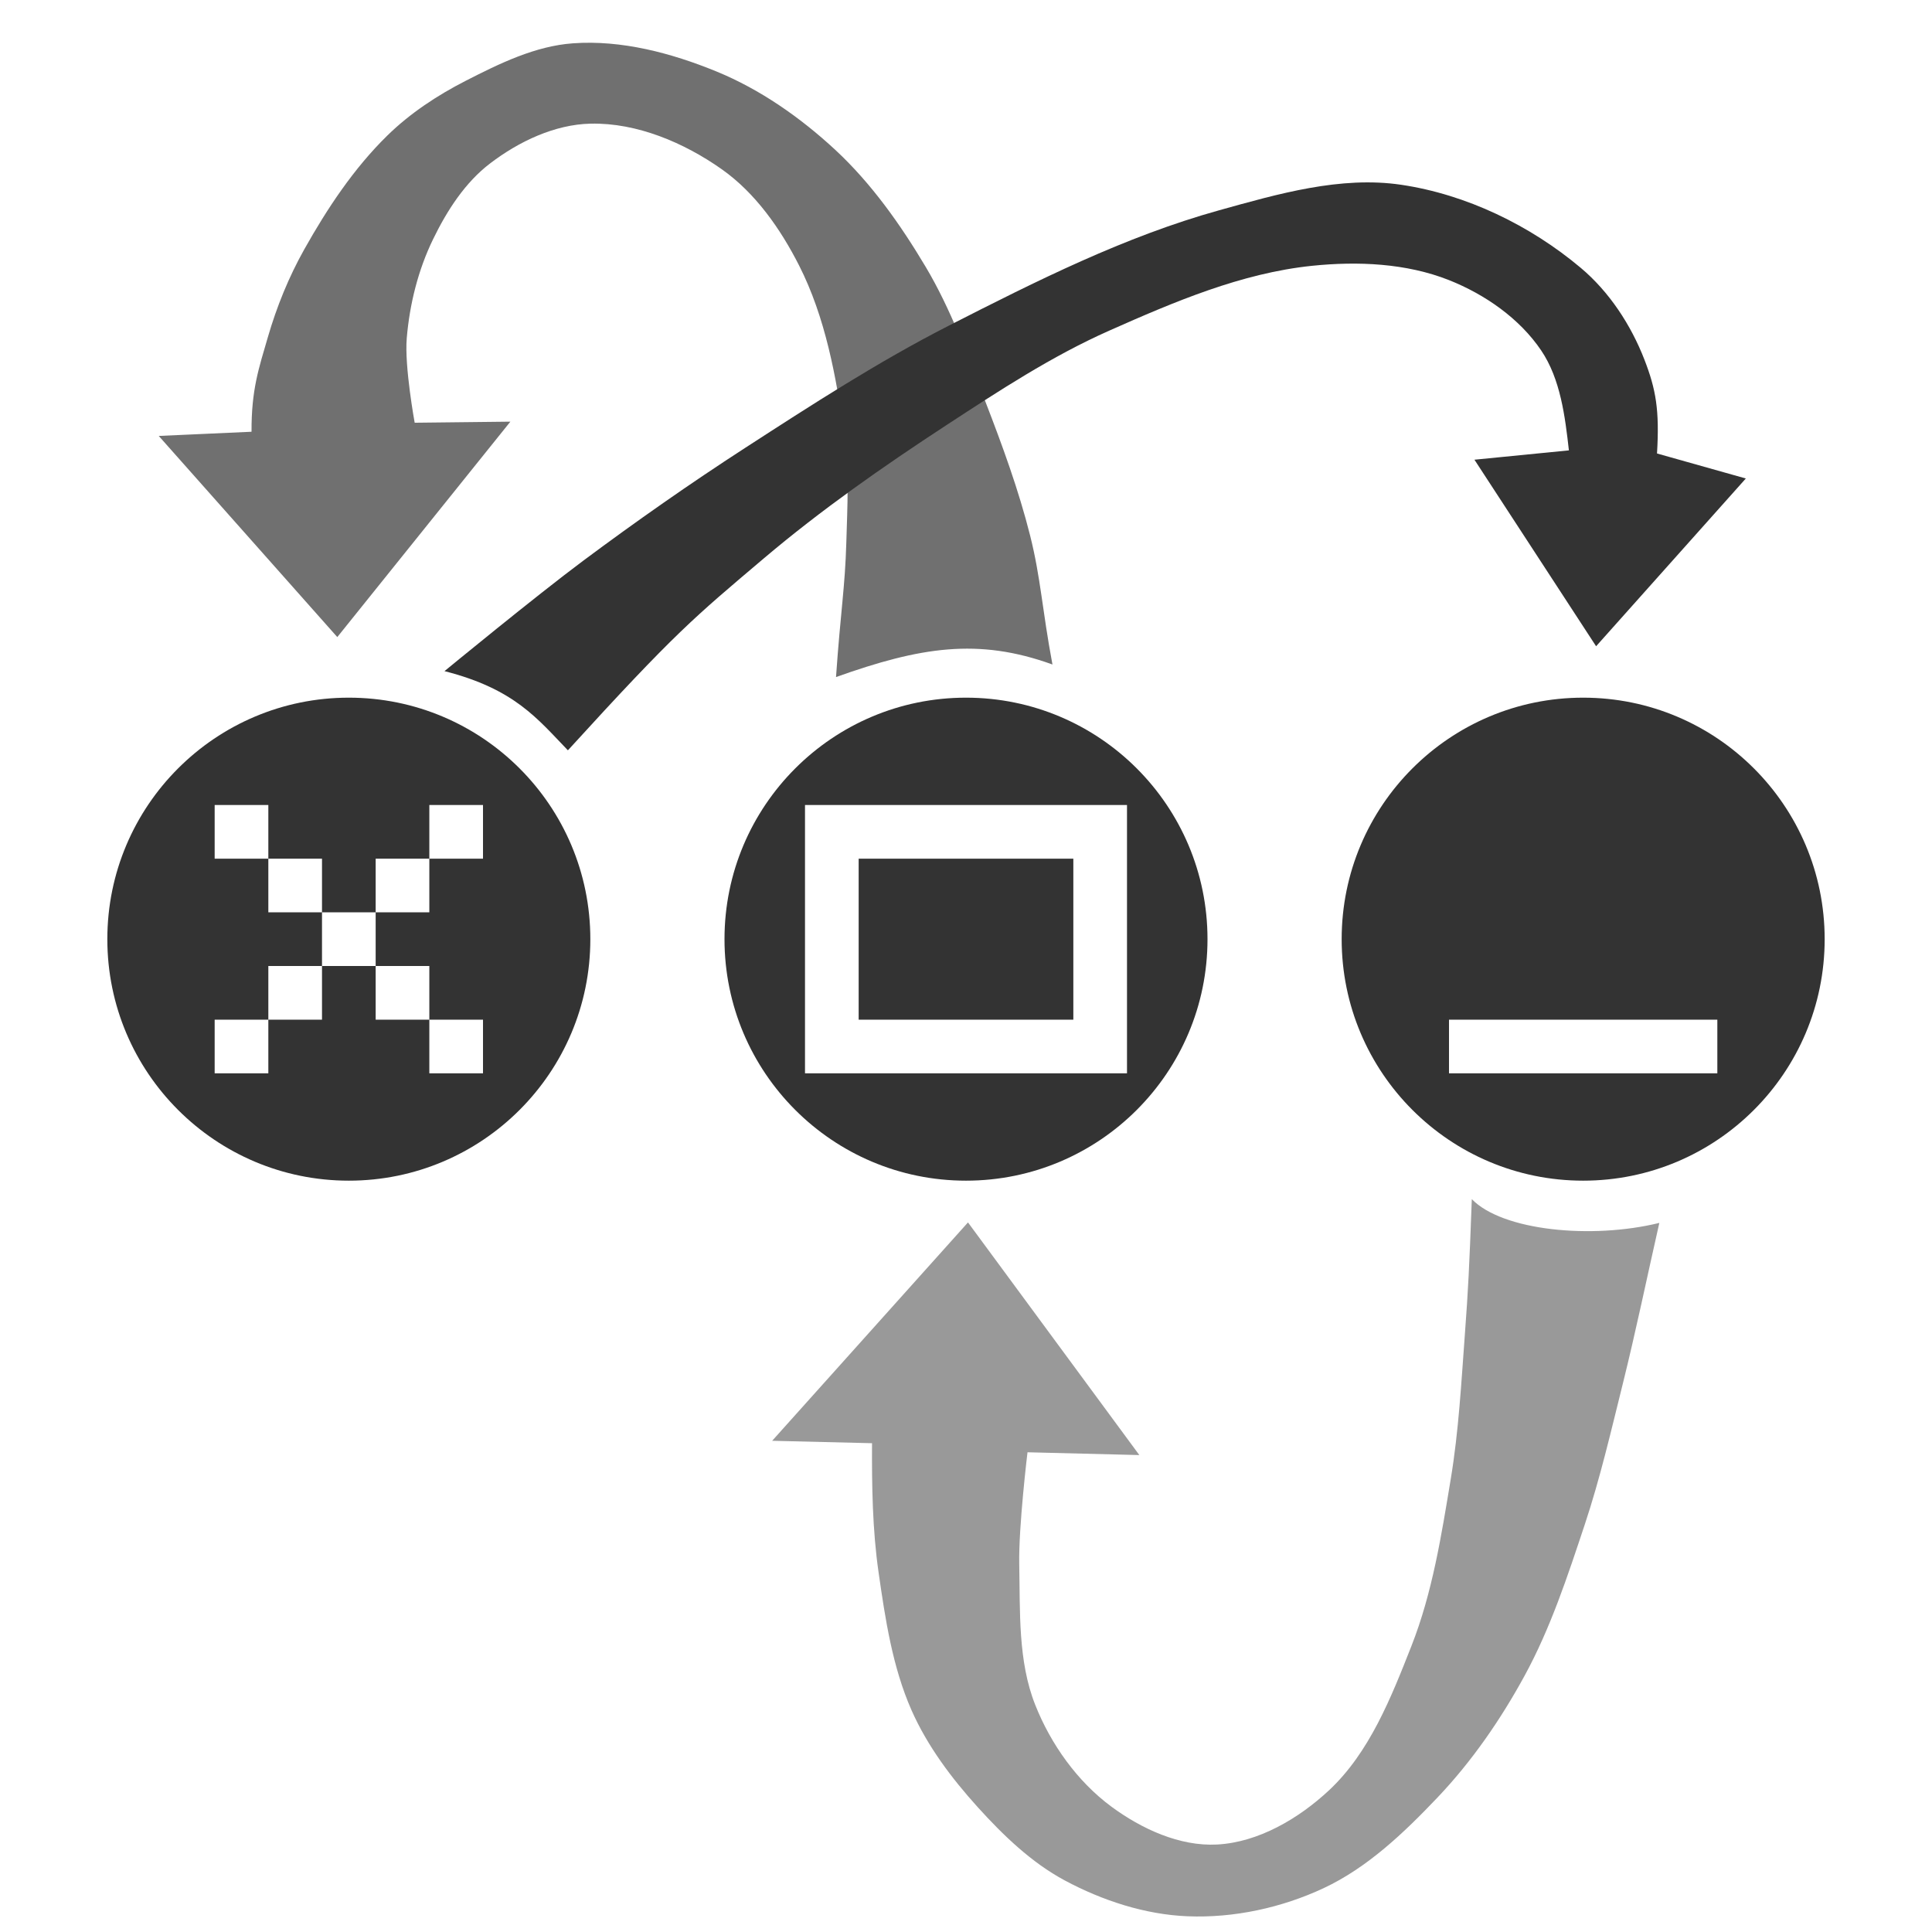
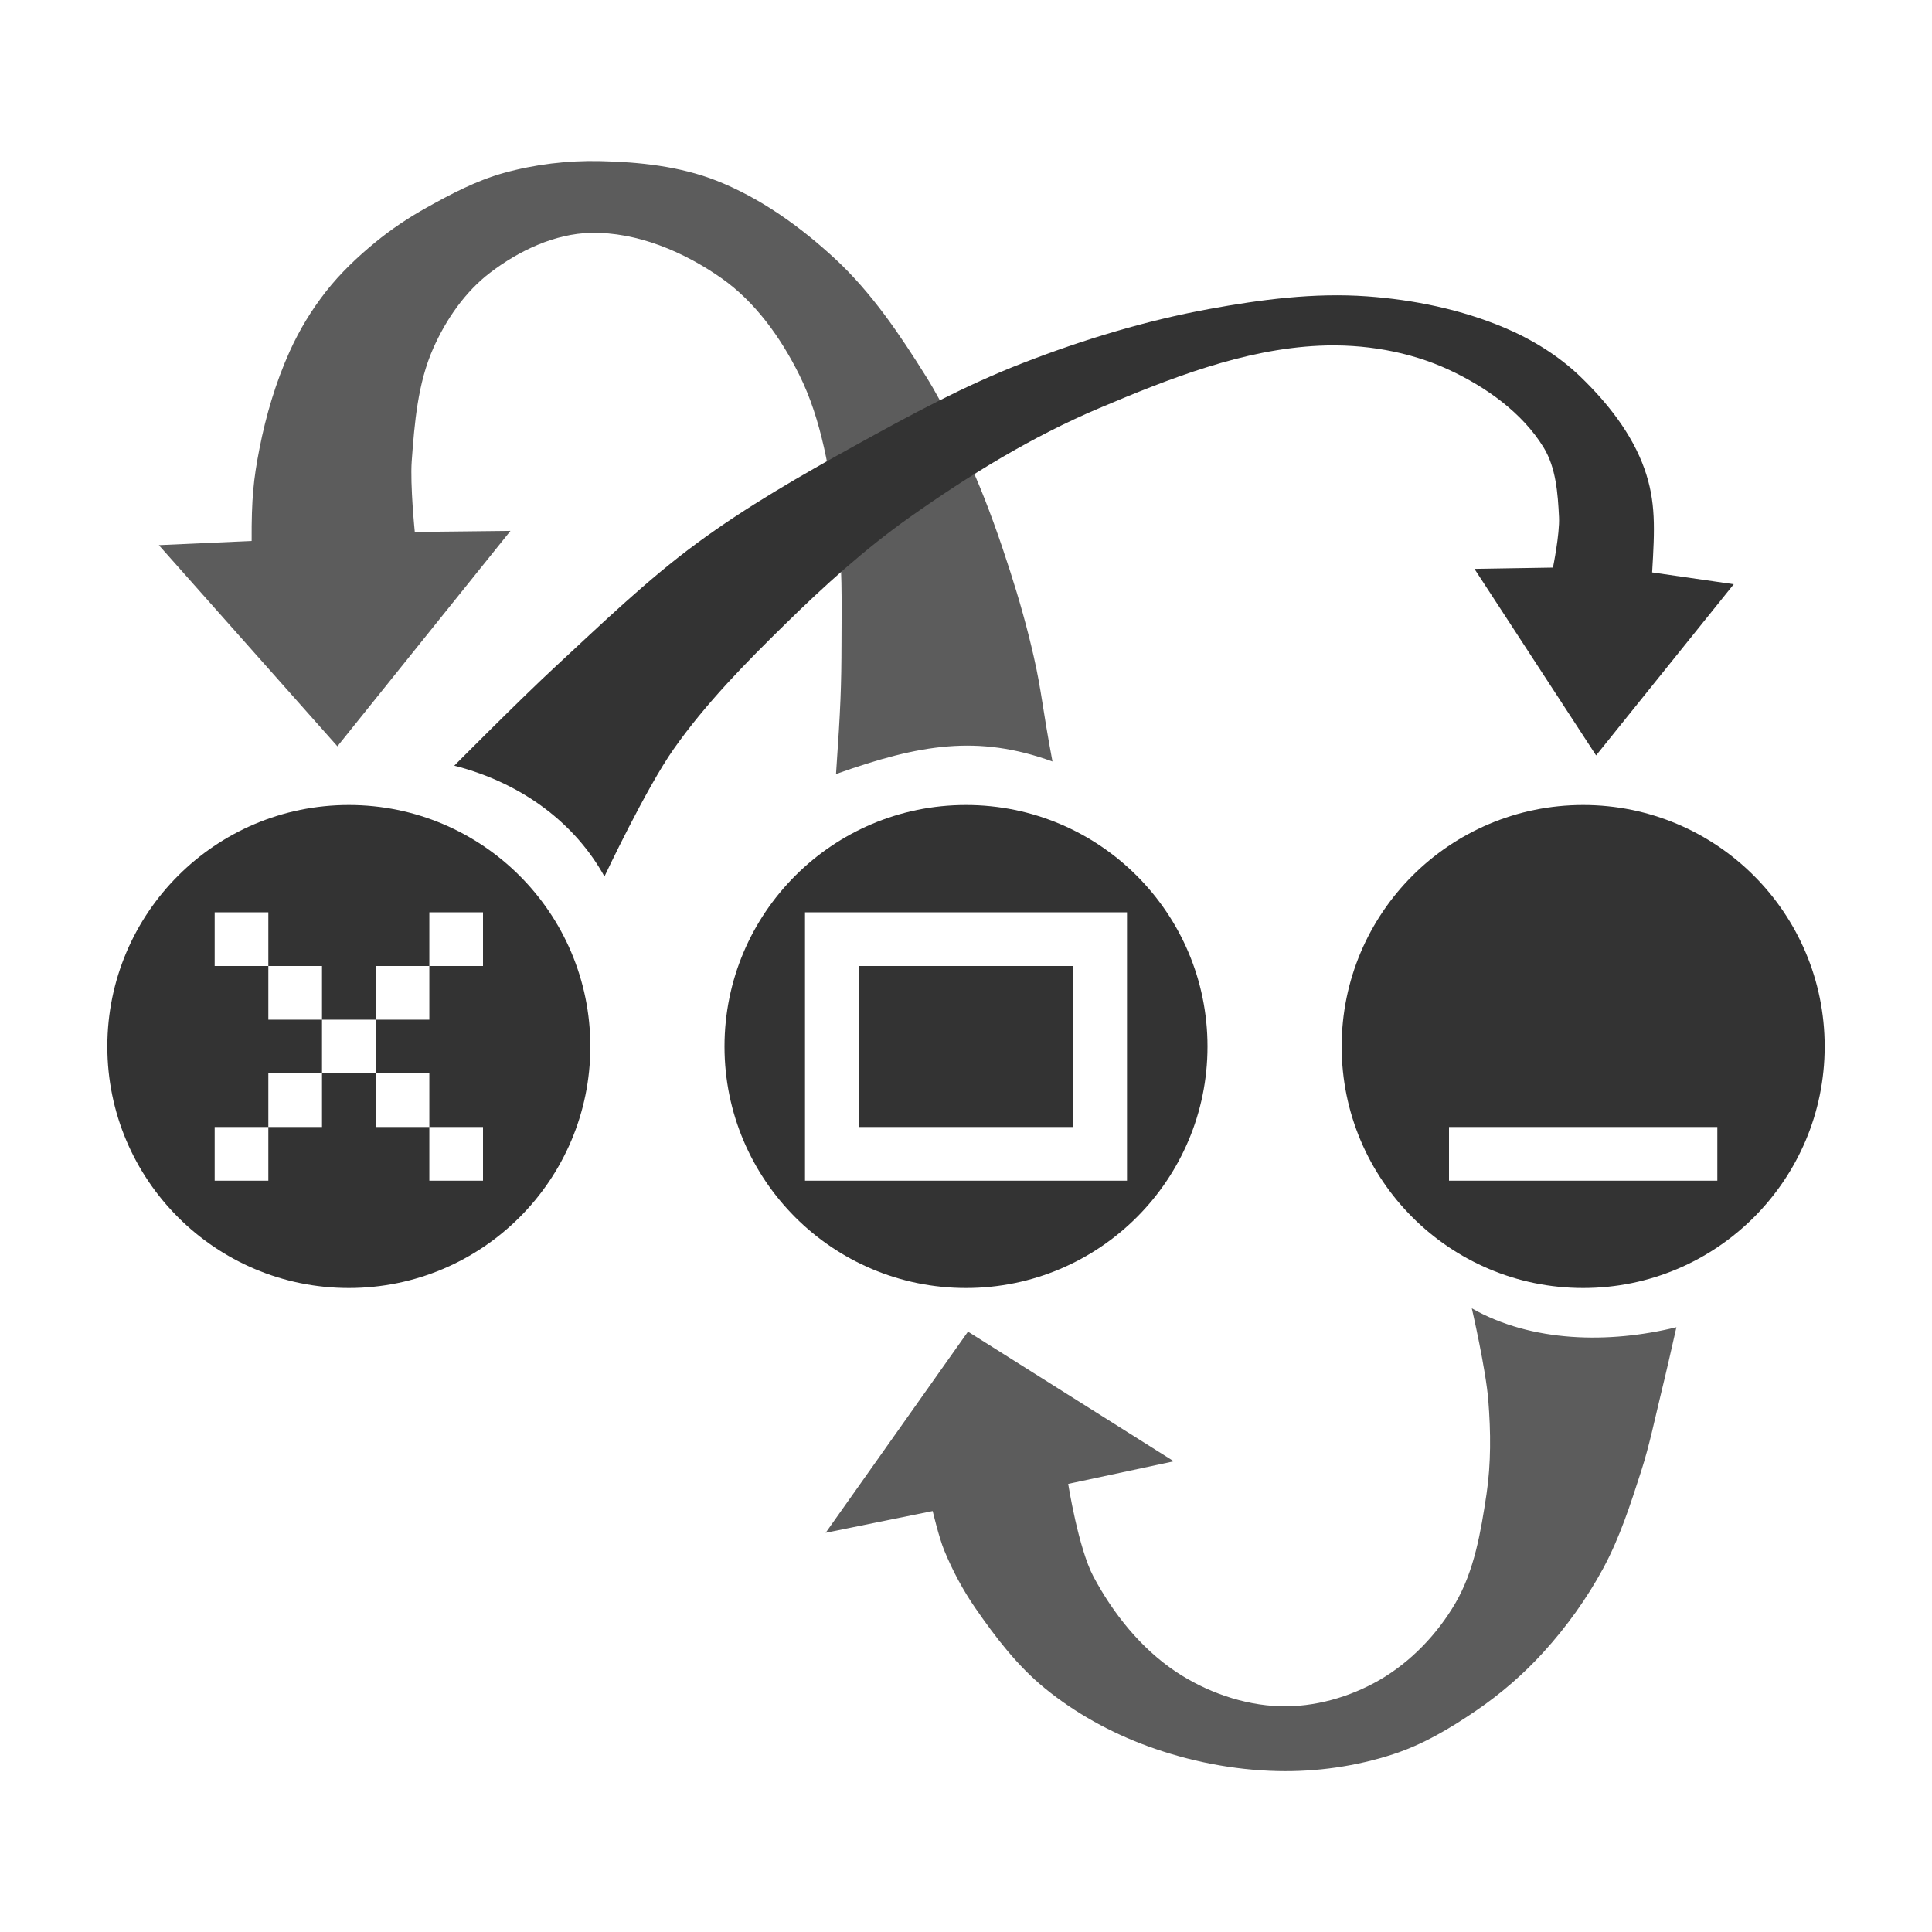
<svg xmlns="http://www.w3.org/2000/svg" width="36" height="36" id="svg2985" version="1.1">
  <defs id="defs2987" />
  <g id="layer1" transform="translate(0,-28)">
-     <path style="fill:#333333;fill-opacity:1;stroke:none" d="M 29.5,41 C 27.015,41 25,43.015 25,45.5 25,47.985 27.015,50 29.5,50 31.985,50 34,47.985 34,45.5 34,43.015 31.985,41 29.5,41 z m -2.5,6 5,0 0,1 -5,0 z" id="path3829" />
-     <path style="fill:#333333;fill-opacity:1;stroke:none" d="m 18,41 c -2.485,0 -4.5,2.015 -4.5,4.5 0,2.485 2.015,4.5 4.5,4.5 2.485,0 4.5,-2.015 4.5,-4.5 C 22.5,43.015 20.485,41 18,41 z m -3,2 c 1.875,0 4.125,0 6,0 l 0,5 -6,0 z m 1,1 0,3 4,0 0,-3 z" id="path3827" />
-     <path style="fill:#333333;fill-opacity:1;stroke:none" d="M 6.5 13 C 4.015 13 2 15.015 2 17.5 C 2 19.985 4.015 22 6.5 22 C 8.985 22 11 19.985 11 17.5 C 11 15.015 8.985 13 6.5 13 z M 4 15 L 5 15 L 5 16 L 6 16 L 6 17 L 7 17 L 7 16 L 8 16 L 8 15 L 9 15 L 9 16 L 8 16 L 8 17 L 7 17 L 7 18 L 8 18 L 8 19 L 9 19 L 9 20 L 8 20 L 8 19 L 7 19 L 7 18 L 6 18 L 6 19 L 5 19 L 5 20 L 4 20 L 4 19 L 5 19 L 5 18 L 6 18 L 6 17 L 5 17 L 5 16 L 4 16 L 4 15 z " transform="translate(0,28)" id="path3825" />
-     <path style="opacity:0.7;fill:#333333;fill-opacity:1;stroke:none" d="m 19.611,40.382 c -1.386,-0.502 -2.467,-0.324 -4.033,0.234 0.087,-1.247 0.168,-1.67 0.192,-2.508 0.02,-0.674 0.057,-1.354 -0.038,-2.022 -0.152,-1.073 -0.352,-2.174 -0.843,-3.141 -0.347,-0.683 -0.814,-1.35 -1.441,-1.792 -0.704,-0.496 -1.579,-0.867 -2.44,-0.849 -0.671,0.014 -1.339,0.332 -1.873,0.739 -0.47,0.357 -0.807,0.883 -1.065,1.414 -0.279,0.573 -0.438,1.213 -0.491,1.848 -0.044,0.524 0.148,1.572 0.148,1.572 l 1.783,-0.02 -3.225,4.014 -3.327,-3.748 1.729,-0.078 c -0.004,-0.787 0.138,-1.19 0.304,-1.762 0.165,-0.568 0.39,-1.123 0.68,-1.639 0.428,-0.762 0.922,-1.507 1.547,-2.119 0.424,-0.415 0.931,-0.749 1.459,-1.019 0.629,-0.322 1.296,-0.649 2,-0.699 0.905,-0.065 1.831,0.18 2.671,0.524 0.819,0.335 1.567,0.86 2.216,1.461 0.673,0.625 1.215,1.392 1.685,2.181 0.469,0.788 0.783,1.66 1.114,2.515 0.316,0.817 0.618,1.643 0.832,2.492 0.198,0.788 0.223,1.373 0.416,2.402 z" id="path3812" />
-     <path style="fill:#333333;fill-opacity:1;stroke:none" d="m 8.284,40.506 c 1.305,0.333 1.728,0.885 2.298,1.475 2.014,-2.209 2.35,-2.474 3.649,-3.575 1.069,-0.905 2.221,-1.711 3.393,-2.477 0.983,-0.642 1.972,-1.292 3.045,-1.768 1.208,-0.536 2.463,-1.072 3.778,-1.208 0.851,-0.088 1.757,-0.049 2.552,0.266 0.67,0.266 1.315,0.714 1.718,1.31 0.361,0.534 0.446,1.233 0.517,1.863 l -1.76,0.174 2.267,3.476 2.79,-3.126 -1.655,-0.466 c 0.049,-0.814 -0.022,-1.199 -0.234,-1.747 -0.251,-0.648 -0.656,-1.266 -1.187,-1.712 -0.941,-0.791 -2.13,-1.368 -3.346,-1.548 -1.129,-0.167 -2.292,0.169 -3.391,0.475 -1.758,0.489 -3.409,1.319 -5.034,2.148 -1.317,0.672 -2.562,1.479 -3.803,2.282 -1.029,0.666 -2.033,1.37 -3.016,2.102 -0.882,0.657 -2.582,2.055 -2.582,2.055 z" id="path2986" />
-     <path id="path3756" d="m 30.919,50.787 c -1.258,0.309 -2.924,0.147 -3.494,-0.443 -0.047,1.279 -0.067,1.679 -0.129,2.516 -0.067,0.901 -0.115,1.806 -0.263,2.697 -0.174,1.051 -0.342,2.12 -0.732,3.111 -0.378,0.961 -0.782,1.987 -1.537,2.692 -0.565,0.527 -1.315,0.969 -2.086,1.01 -0.696,0.037 -1.408,-0.292 -1.969,-0.706 -0.635,-0.469 -1.128,-1.162 -1.419,-1.896 -0.324,-0.817 -0.28,-1.741 -0.298,-2.619 -0.014,-0.698 0.154,-2.088 0.154,-2.088 l 2.084,0.052 -3.193,-4.335 -3.649,4.069 1.861,0.045 c -0.004,0.787 0.007,1.612 0.122,2.407 0.125,0.872 0.259,1.765 0.615,2.571 0.294,0.664 0.742,1.261 1.229,1.8 0.475,0.525 1.001,1.034 1.625,1.369 0.7,0.375 1.495,0.636 2.289,0.668 0.862,0.035 1.753,-0.158 2.535,-0.524 0.818,-0.383 1.497,-1.032 2.119,-1.686 0.642,-0.675 1.18,-1.455 1.626,-2.273 0.484,-0.887 0.802,-1.858 1.121,-2.817 0.286,-0.86 0.49,-1.745 0.709,-2.624 0.247,-0.994 0.453,-1.995 0.68,-2.995 z" style="opacity:0.5;fill:#333333;fill-opacity:1;stroke:none" />
+     <path style="fill:#333333;fill-opacity:1;stroke:none" d="M 29.5,43 C 27.015,43 25,45.015 25,47.5 25,49.985 27.015,52 29.5,52 31.985,52 34,49.985 34,47.5 34,45.015 31.985,43 29.5,43 z m -2.5,6 5,0 0,1 -5,0 z" id="path3829" />
+     <path style="fill:#333333;fill-opacity:1;stroke:none" d="m 18,43 c -2.485,0 -4.5,2.015 -4.5,4.5 0,2.485 2.015,4.5 4.5,4.5 2.485,0 4.5,-2.015 4.5,-4.5 C 22.5,45.015 20.485,43 18,43 z m -3,2 c 1.875,0 4.125,0 6,0 l 0,5 -6,0 z m 1,1 0,3 4,0 0,-3 z" id="path3827" />
+     <path style="fill:#333333;fill-opacity:1;stroke:none" d="M 6.5,43 C 4.015,43 2,45.015 2,47.5 2,49.985 4.015,52 6.5,52 8.985,52 11,49.985 11,47.5 11,45.015 8.985,43 6.5,43 z m -2.5,2 1,0 0,1 1,0 0,1 1,0 0,-1 1,0 0,-1 1,0 0,1 -1,0 0,1 -1,0 0,1 1,0 0,1 1,0 0,1 -1,0 0,-1 -1,0 0,-1 -1,0 0,1 -1,0 0,1 -1,0 0,-1 1,0 0,-1 1,0 0,-1 -1,0 0,-1 -1,0 z" id="path3825" />
+     <path style="opacity:0.8;fill:#333333;fill-opacity:1;stroke:none" d="m 19.611,42.189 c -1.386,-0.502 -2.467,-0.324 -4.033,0.234 0.087,-1.247 0.1,-1.641 0.102,-2.462 0.001,-0.735 0.022,-1.476 -0.083,-2.204 -0.136,-0.945 -0.28,-1.923 -0.706,-2.777 -0.342,-0.686 -0.814,-1.35 -1.441,-1.792 -0.704,-0.496 -1.579,-0.867 -2.44,-0.849 -0.671,0.014 -1.339,0.332 -1.873,0.739 -0.47,0.357 -0.826,0.874 -1.065,1.414 -0.288,0.651 -0.348,1.388 -0.4,2.098 -0.032,0.44 0.057,1.322 0.057,1.322 l 1.783,-0.02 -3.225,4.014 -3.327,-3.748 1.729,-0.078 c -0.004,-0.787 0.035,-1.153 0.145,-1.717 0.122,-0.624 0.305,-1.241 0.566,-1.82 0.179,-0.396 0.408,-0.773 0.677,-1.115 0.266,-0.339 0.583,-0.639 0.915,-0.912 0.3,-0.247 0.627,-0.464 0.967,-0.653 0.454,-0.253 0.923,-0.499 1.424,-0.639 0.581,-0.162 1.193,-0.235 1.796,-0.222 0.734,0.016 1.488,0.096 2.171,0.364 0.823,0.324 1.567,0.86 2.216,1.461 0.673,0.625 1.198,1.402 1.685,2.181 0.362,0.578 0.64,1.206 0.909,1.833 0.253,0.587 0.466,1.191 0.661,1.799 0.17,0.528 0.321,1.062 0.443,1.602 0.146,0.643 0.154,0.919 0.347,1.947 z" id="path3812" />
+     <path style="fill:#333333;fill-opacity:1;stroke:none" d="m 8.465,42.267 c 1.305,0.333 2.273,1.112 2.798,2.065 0,0 0.772,-1.639 1.291,-2.376 0.601,-0.853 1.34,-1.604 2.085,-2.334 0.722,-0.708 1.477,-1.392 2.302,-1.977 1.113,-0.788 2.289,-1.51 3.545,-2.041 1.307,-0.552 2.678,-1.096 4.096,-1.162 0.818,-0.038 1.673,0.103 2.416,0.448 0.69,0.32 1.366,0.799 1.764,1.446 0.232,0.378 0.266,0.857 0.288,1.3 0.015,0.315 -0.113,0.94 -0.113,0.94 l -1.463,0.024 2.267,3.476 2.565,-3.19 -1.521,-0.22 c 0.049,-0.814 0.072,-1.321 -0.143,-1.929 -0.232,-0.655 -0.688,-1.229 -1.187,-1.712 -0.406,-0.393 -0.903,-0.699 -1.423,-0.919 -0.806,-0.34 -1.686,-0.521 -2.559,-0.584 -0.983,-0.071 -1.978,0.059 -2.948,0.237 -1.183,0.217 -2.344,0.57 -3.465,1.005 -1.078,0.417 -2.1,0.97 -3.112,1.53 -1.017,0.562 -2.032,1.142 -2.968,1.832 -0.937,0.691 -1.776,1.505 -2.63,2.295 -0.646,0.597 -1.886,1.847 -1.886,1.847 z" id="path2986" />
+     <path id="path3756" d="m 31.237,52.731 c -1.258,0.309 -2.697,0.283 -3.812,-0.352 0,0 0.263,1.14 0.308,1.722 0.046,0.58 0.051,1.171 -0.035,1.746 -0.105,0.696 -0.226,1.422 -0.581,2.029 -0.338,0.578 -0.832,1.093 -1.411,1.428 -0.555,0.321 -1.219,0.51 -1.86,0.489 -0.68,-0.022 -1.372,-0.267 -1.938,-0.645 -0.649,-0.434 -1.166,-1.081 -1.533,-1.77 -0.281,-0.527 -0.471,-1.728 -0.471,-1.728 l 1.968,-0.421 -3.835,-2.416 -2.652,3.748 1.994,-0.405 c 0,0 0.118,0.497 0.215,0.733 0.155,0.377 0.349,0.74 0.58,1.075 0.375,0.543 0.785,1.079 1.297,1.496 0.567,0.463 1.227,0.825 1.914,1.077 0.77,0.282 1.597,0.445 2.417,0.464 0.726,0.017 1.466,-0.088 2.156,-0.313 0.554,-0.18 1.065,-0.483 1.546,-0.812 0.459,-0.313 0.885,-0.681 1.258,-1.092 0.429,-0.472 0.806,-0.997 1.11,-1.558 0.309,-0.571 0.51,-1.196 0.709,-1.814 0.154,-0.478 0.254,-0.972 0.373,-1.46 0.099,-0.405 0.186,-0.79 0.283,-1.219 z" style="opacity:0.8;fill:#333333;fill-opacity:1;stroke:none" />
  </g>
</svg>
